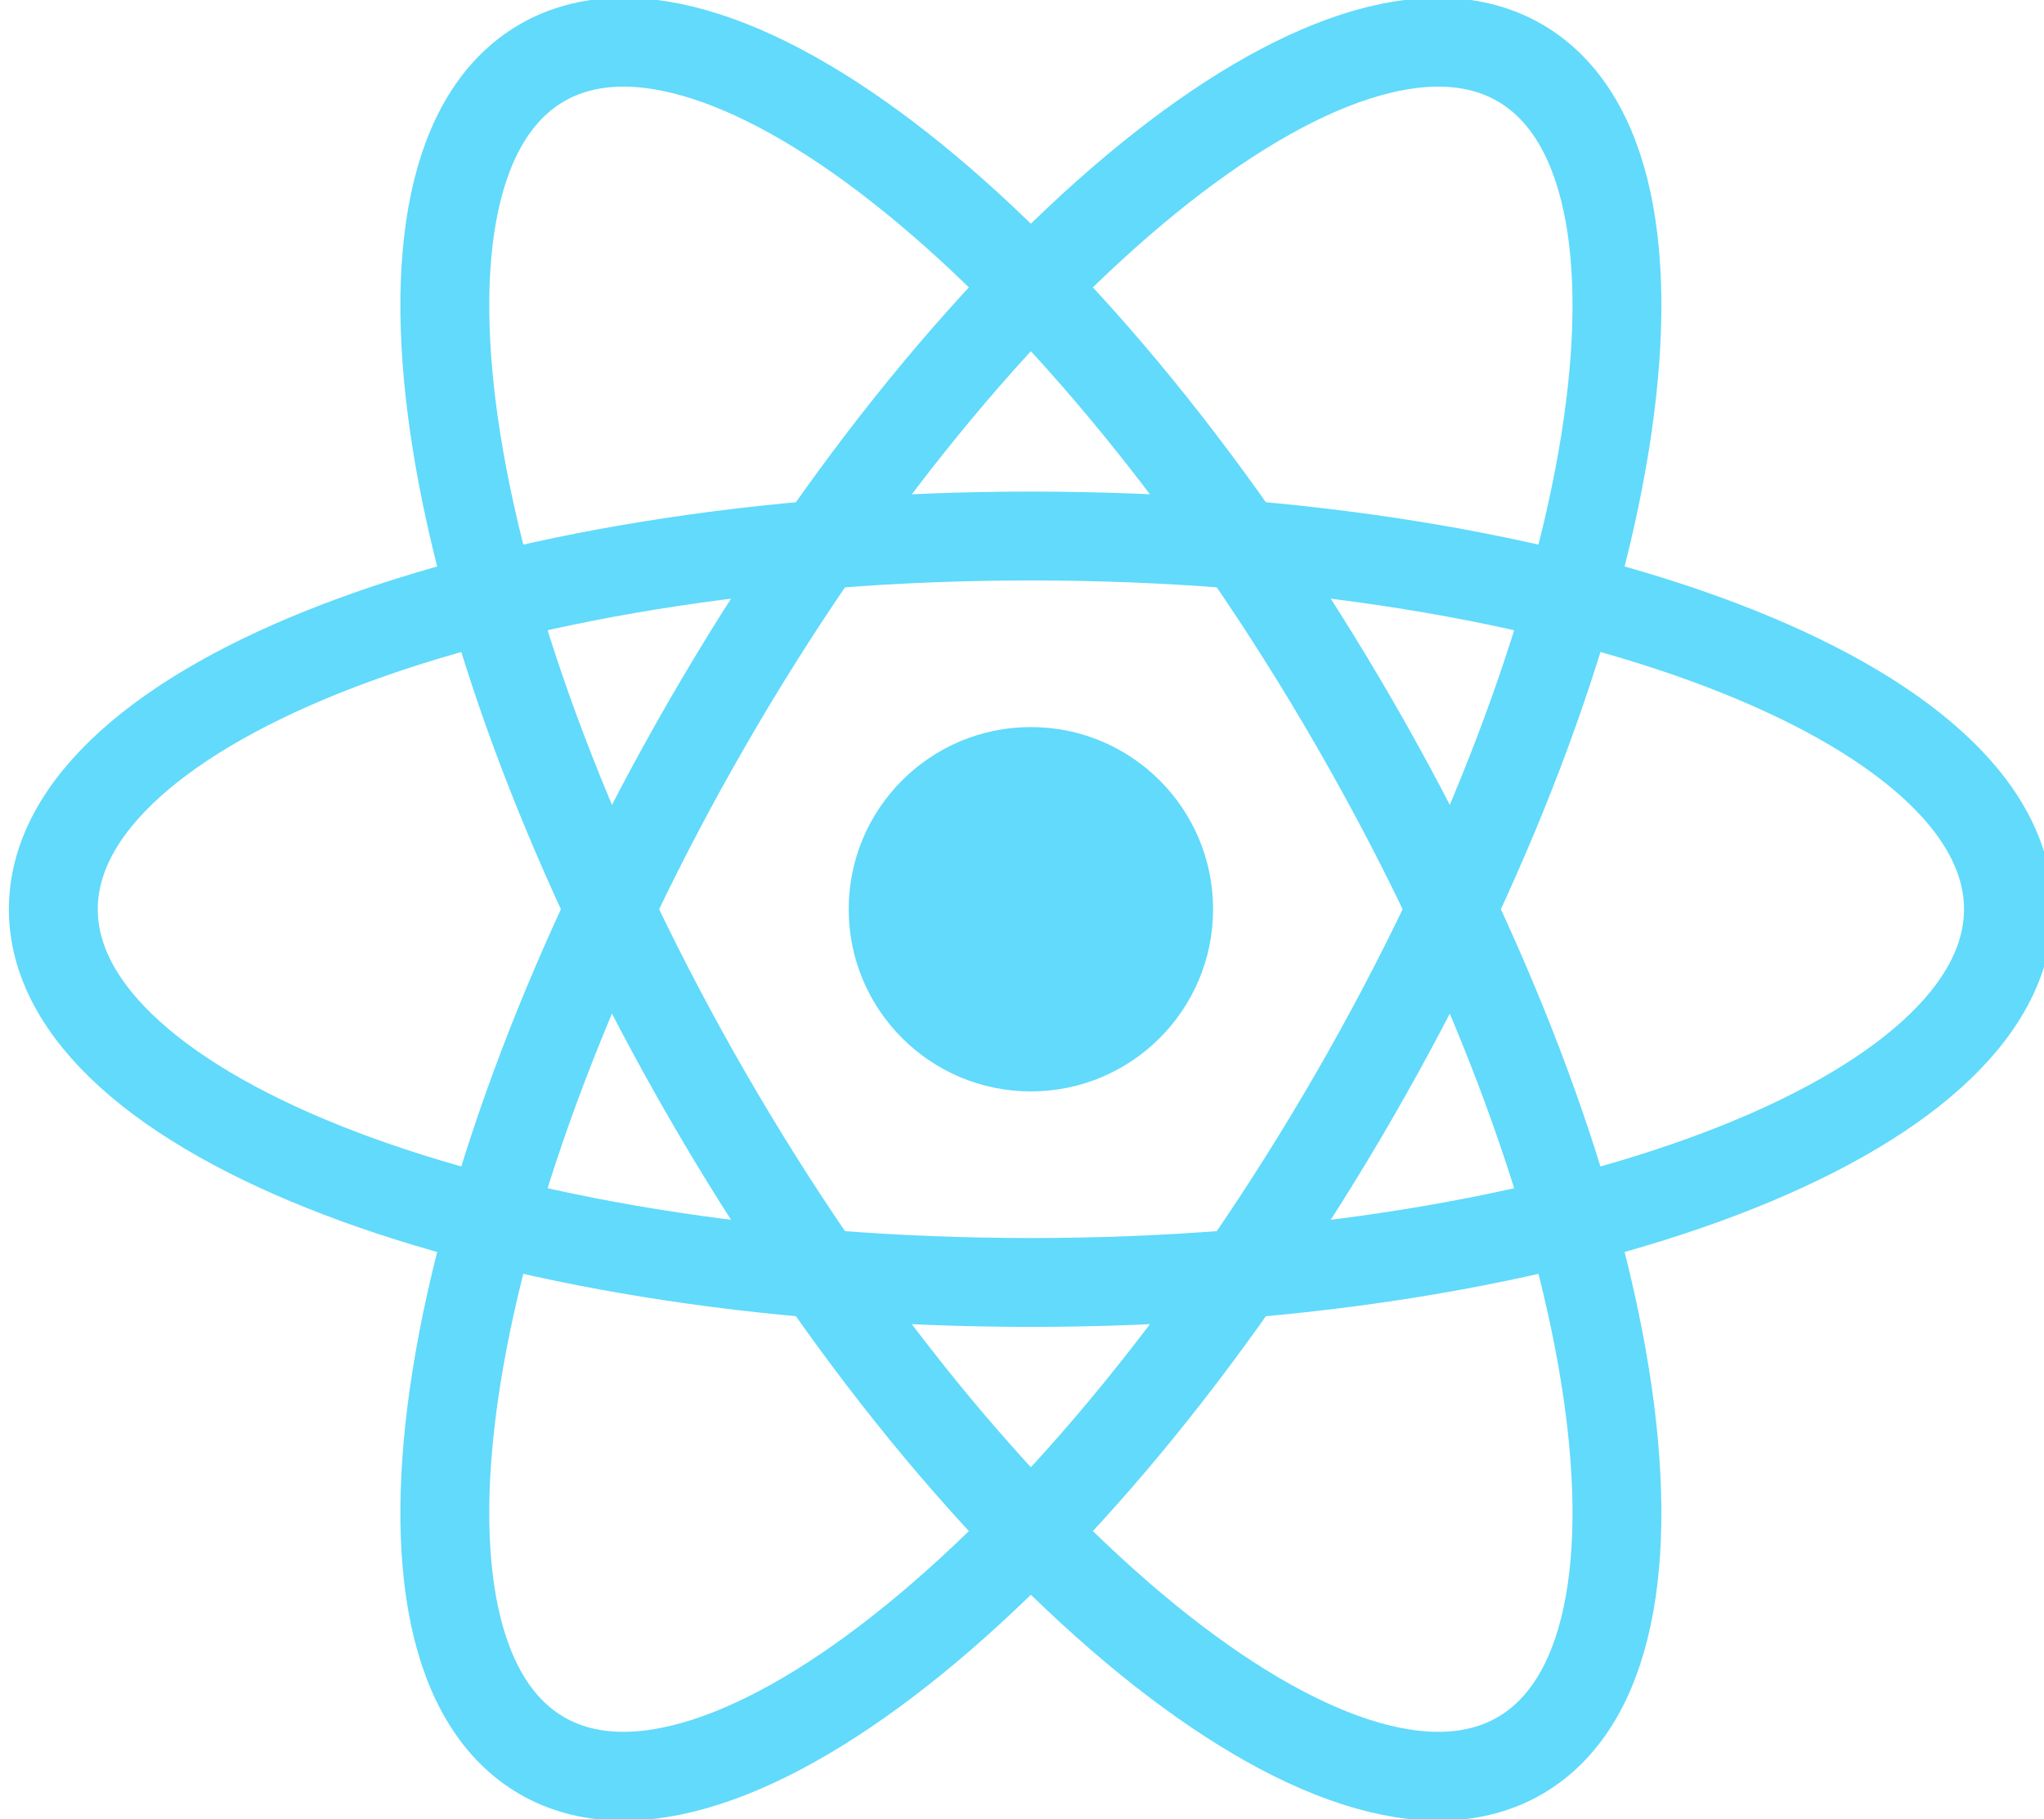
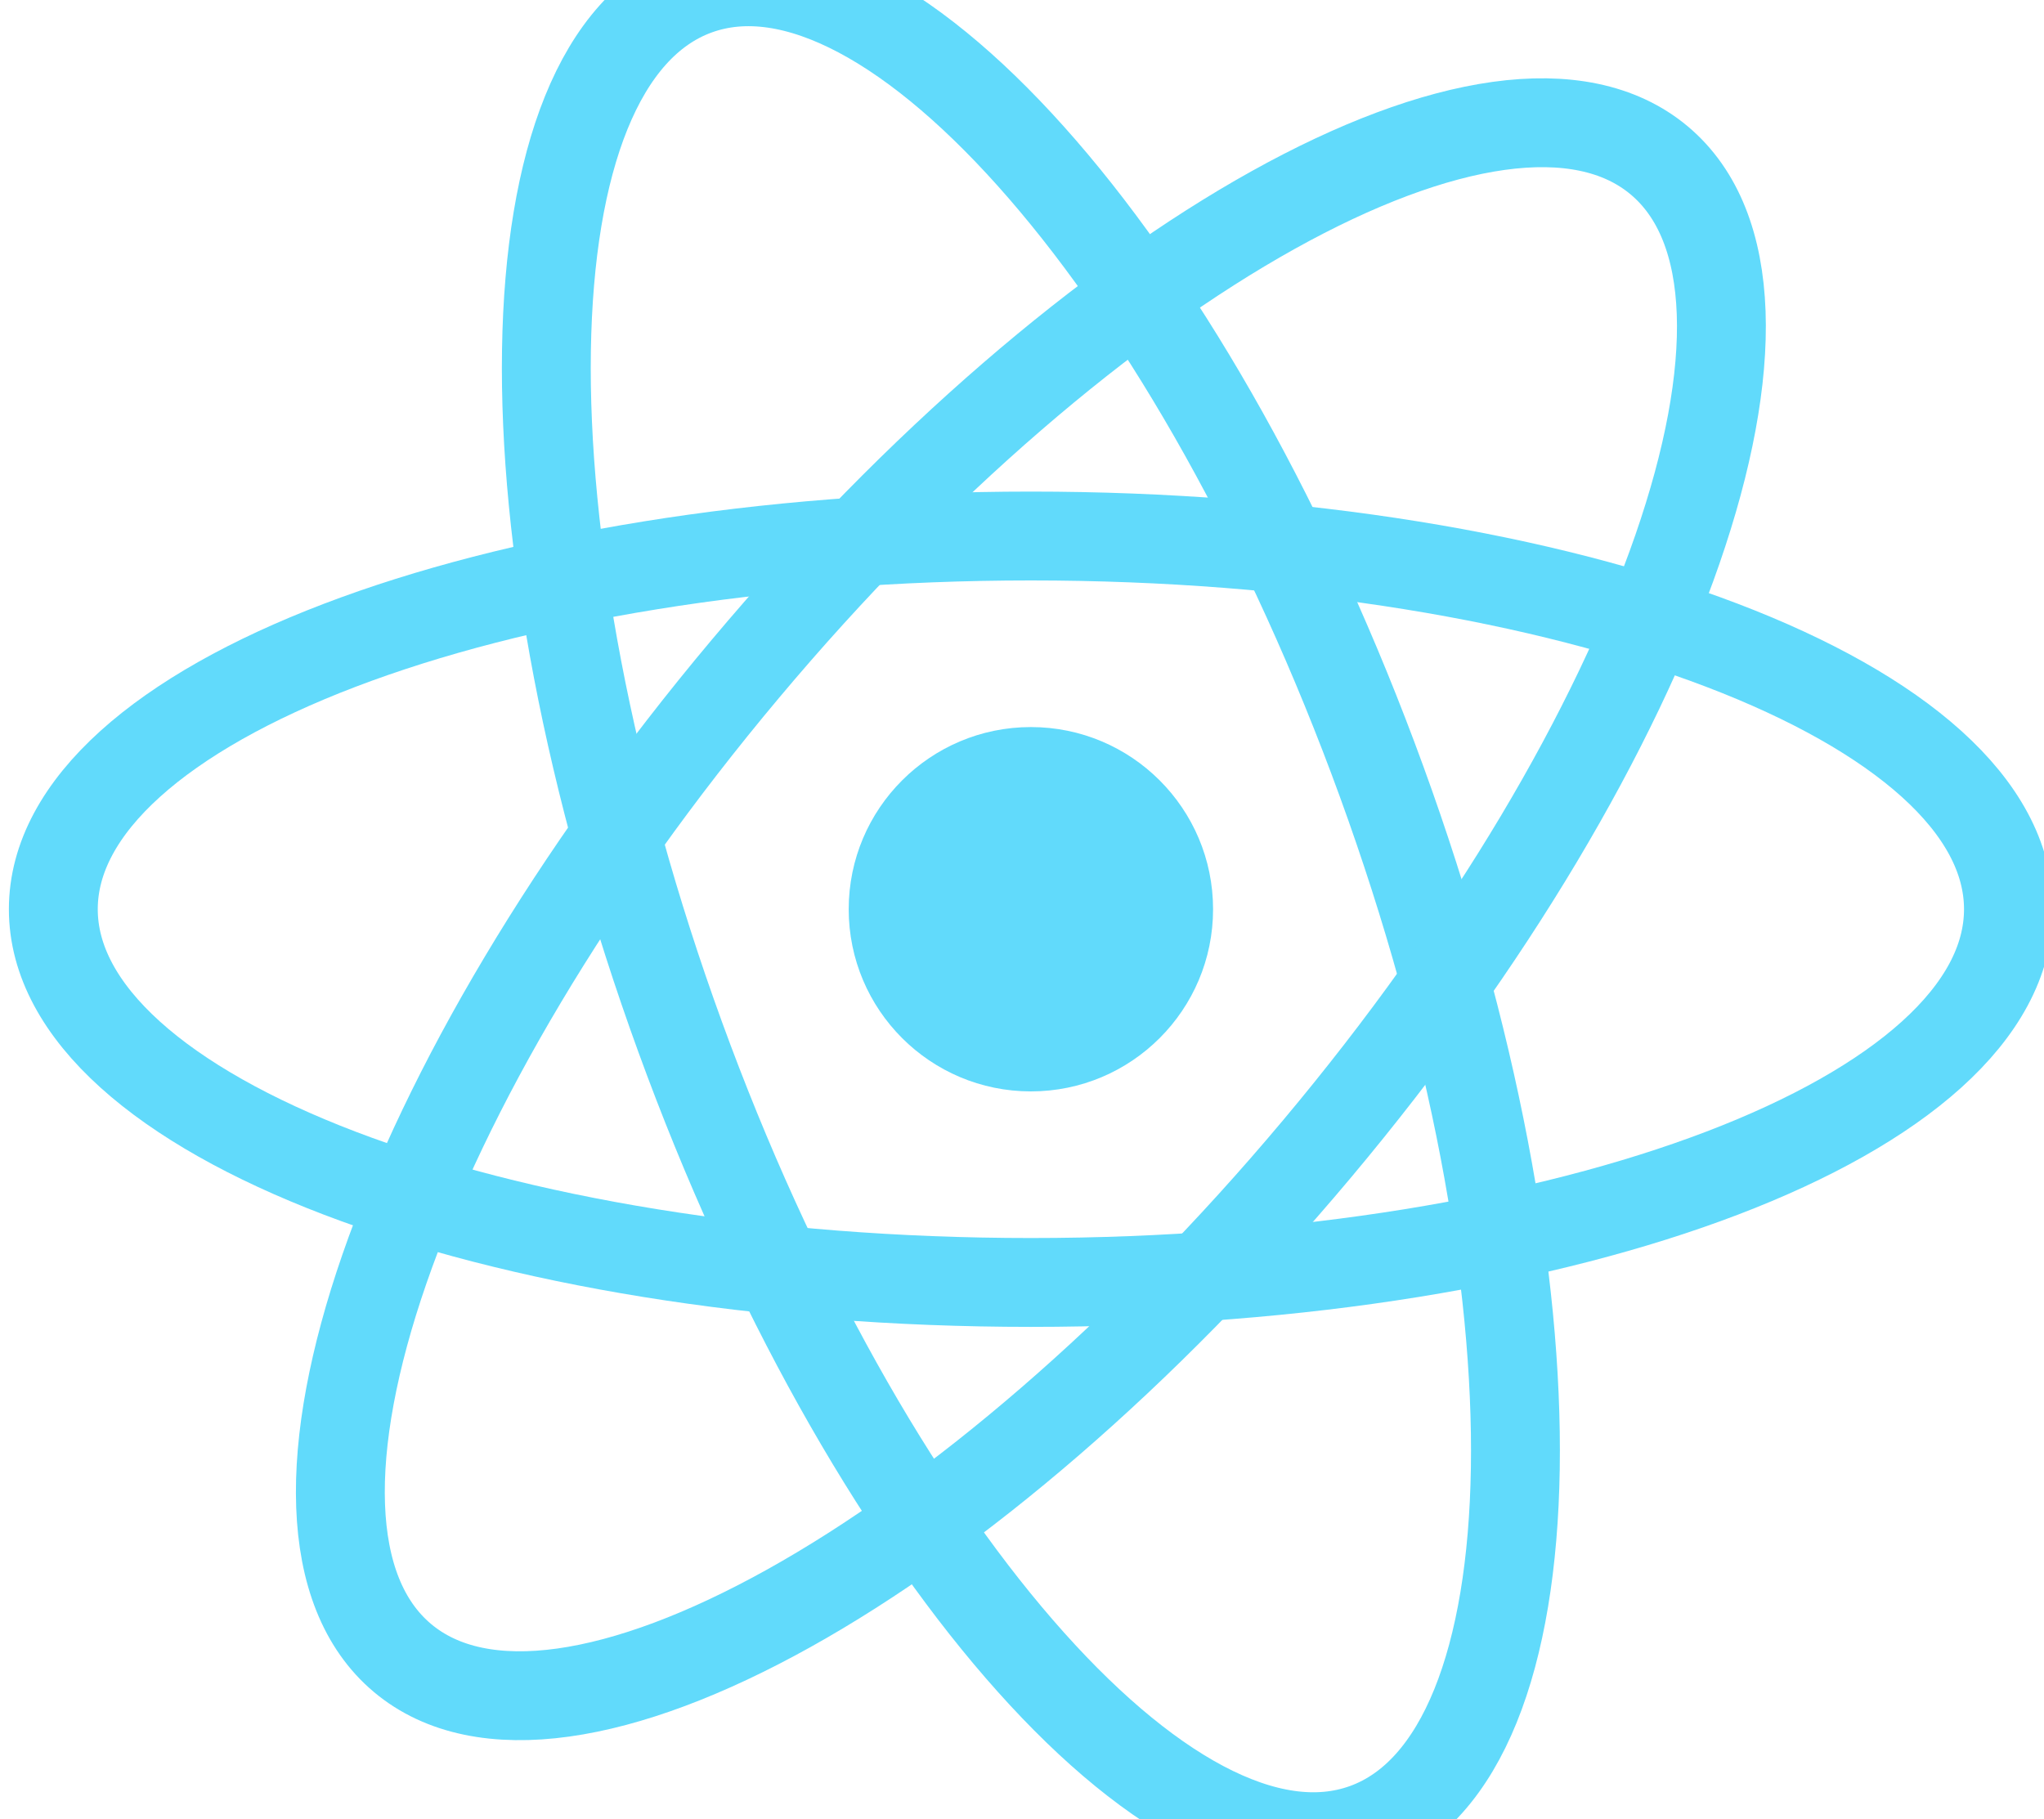
<svg xmlns="http://www.w3.org/2000/svg" viewBox="-11.6 -10.232 23 20.463">
  <circle cx="0" cy="0" r="2.05" fill="#61dafb" />
  <g stroke="#61dafb" stroke-width="1" fill="none">
    <ellipse rx="11" ry="4.2" />
-     <ellipse rx="11" ry="4.2" transform="rotate(60)" />
-     <ellipse rx="11" ry="4.2" transform="rotate(120)" />
+     <ellipse rx="11" ry="4.2" transform="rotate(70)" />
+     <ellipse rx="11" ry="4.2" transform="rotate(130)" />
  </g>
</svg>
